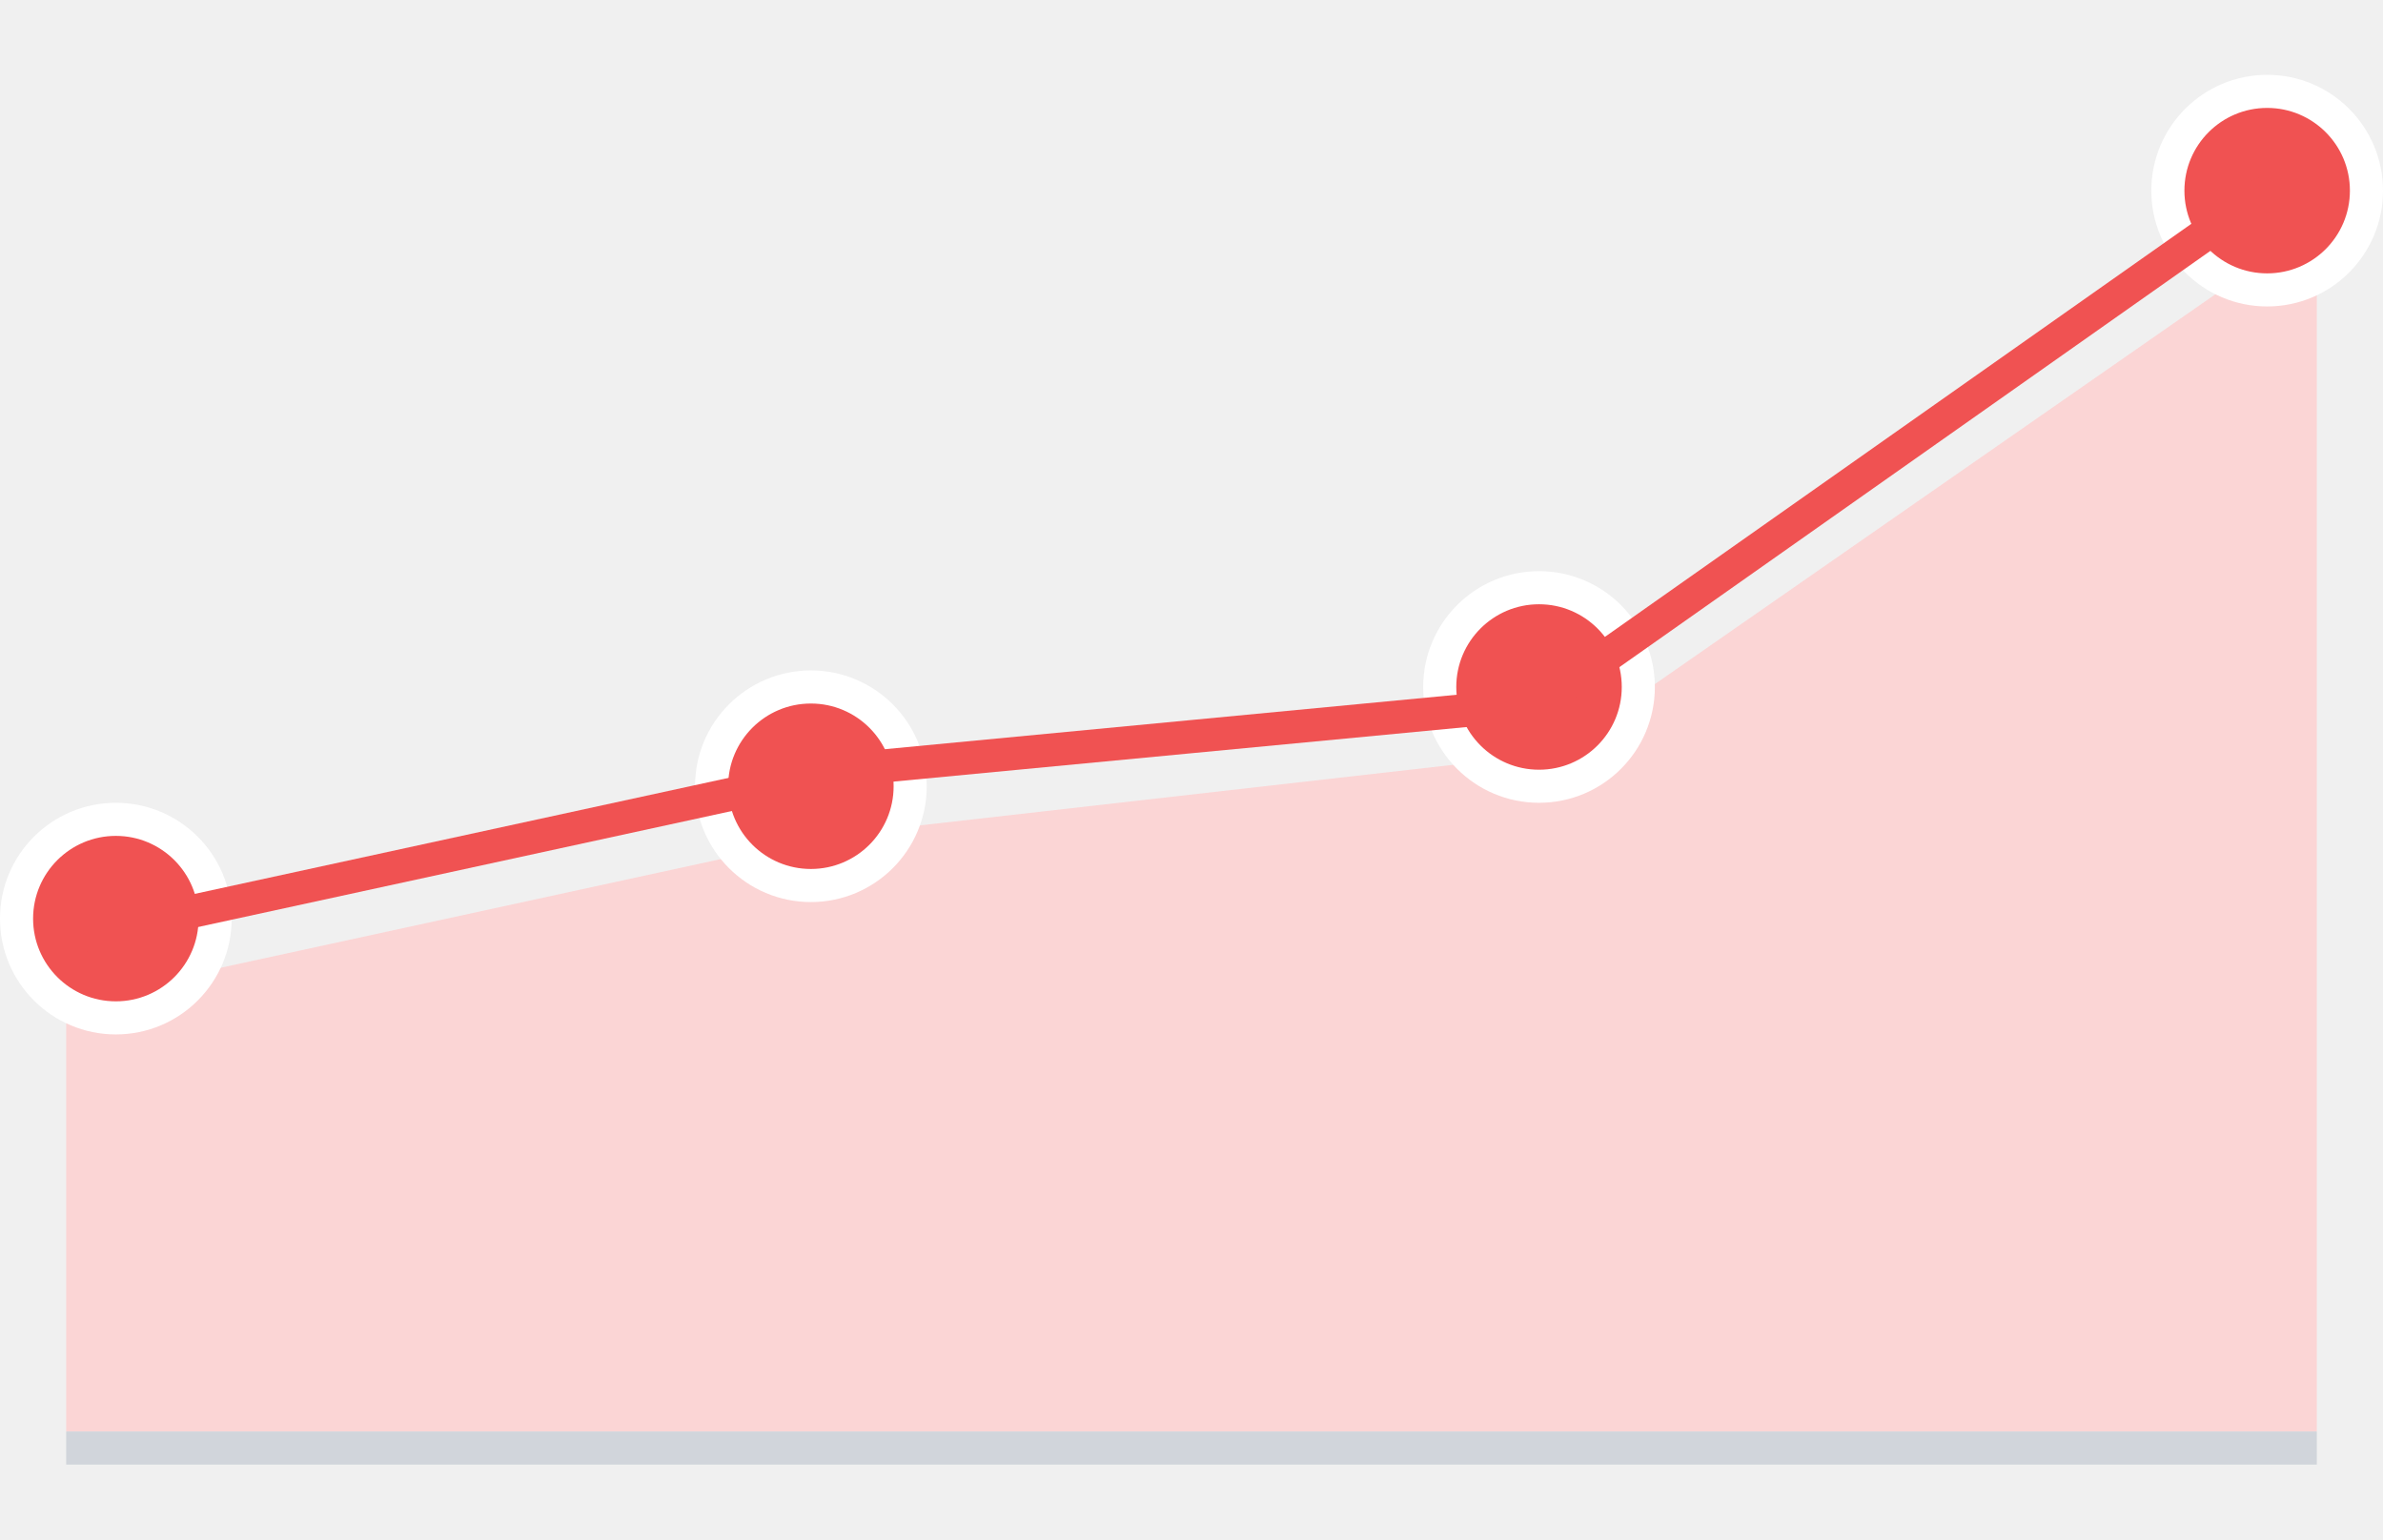
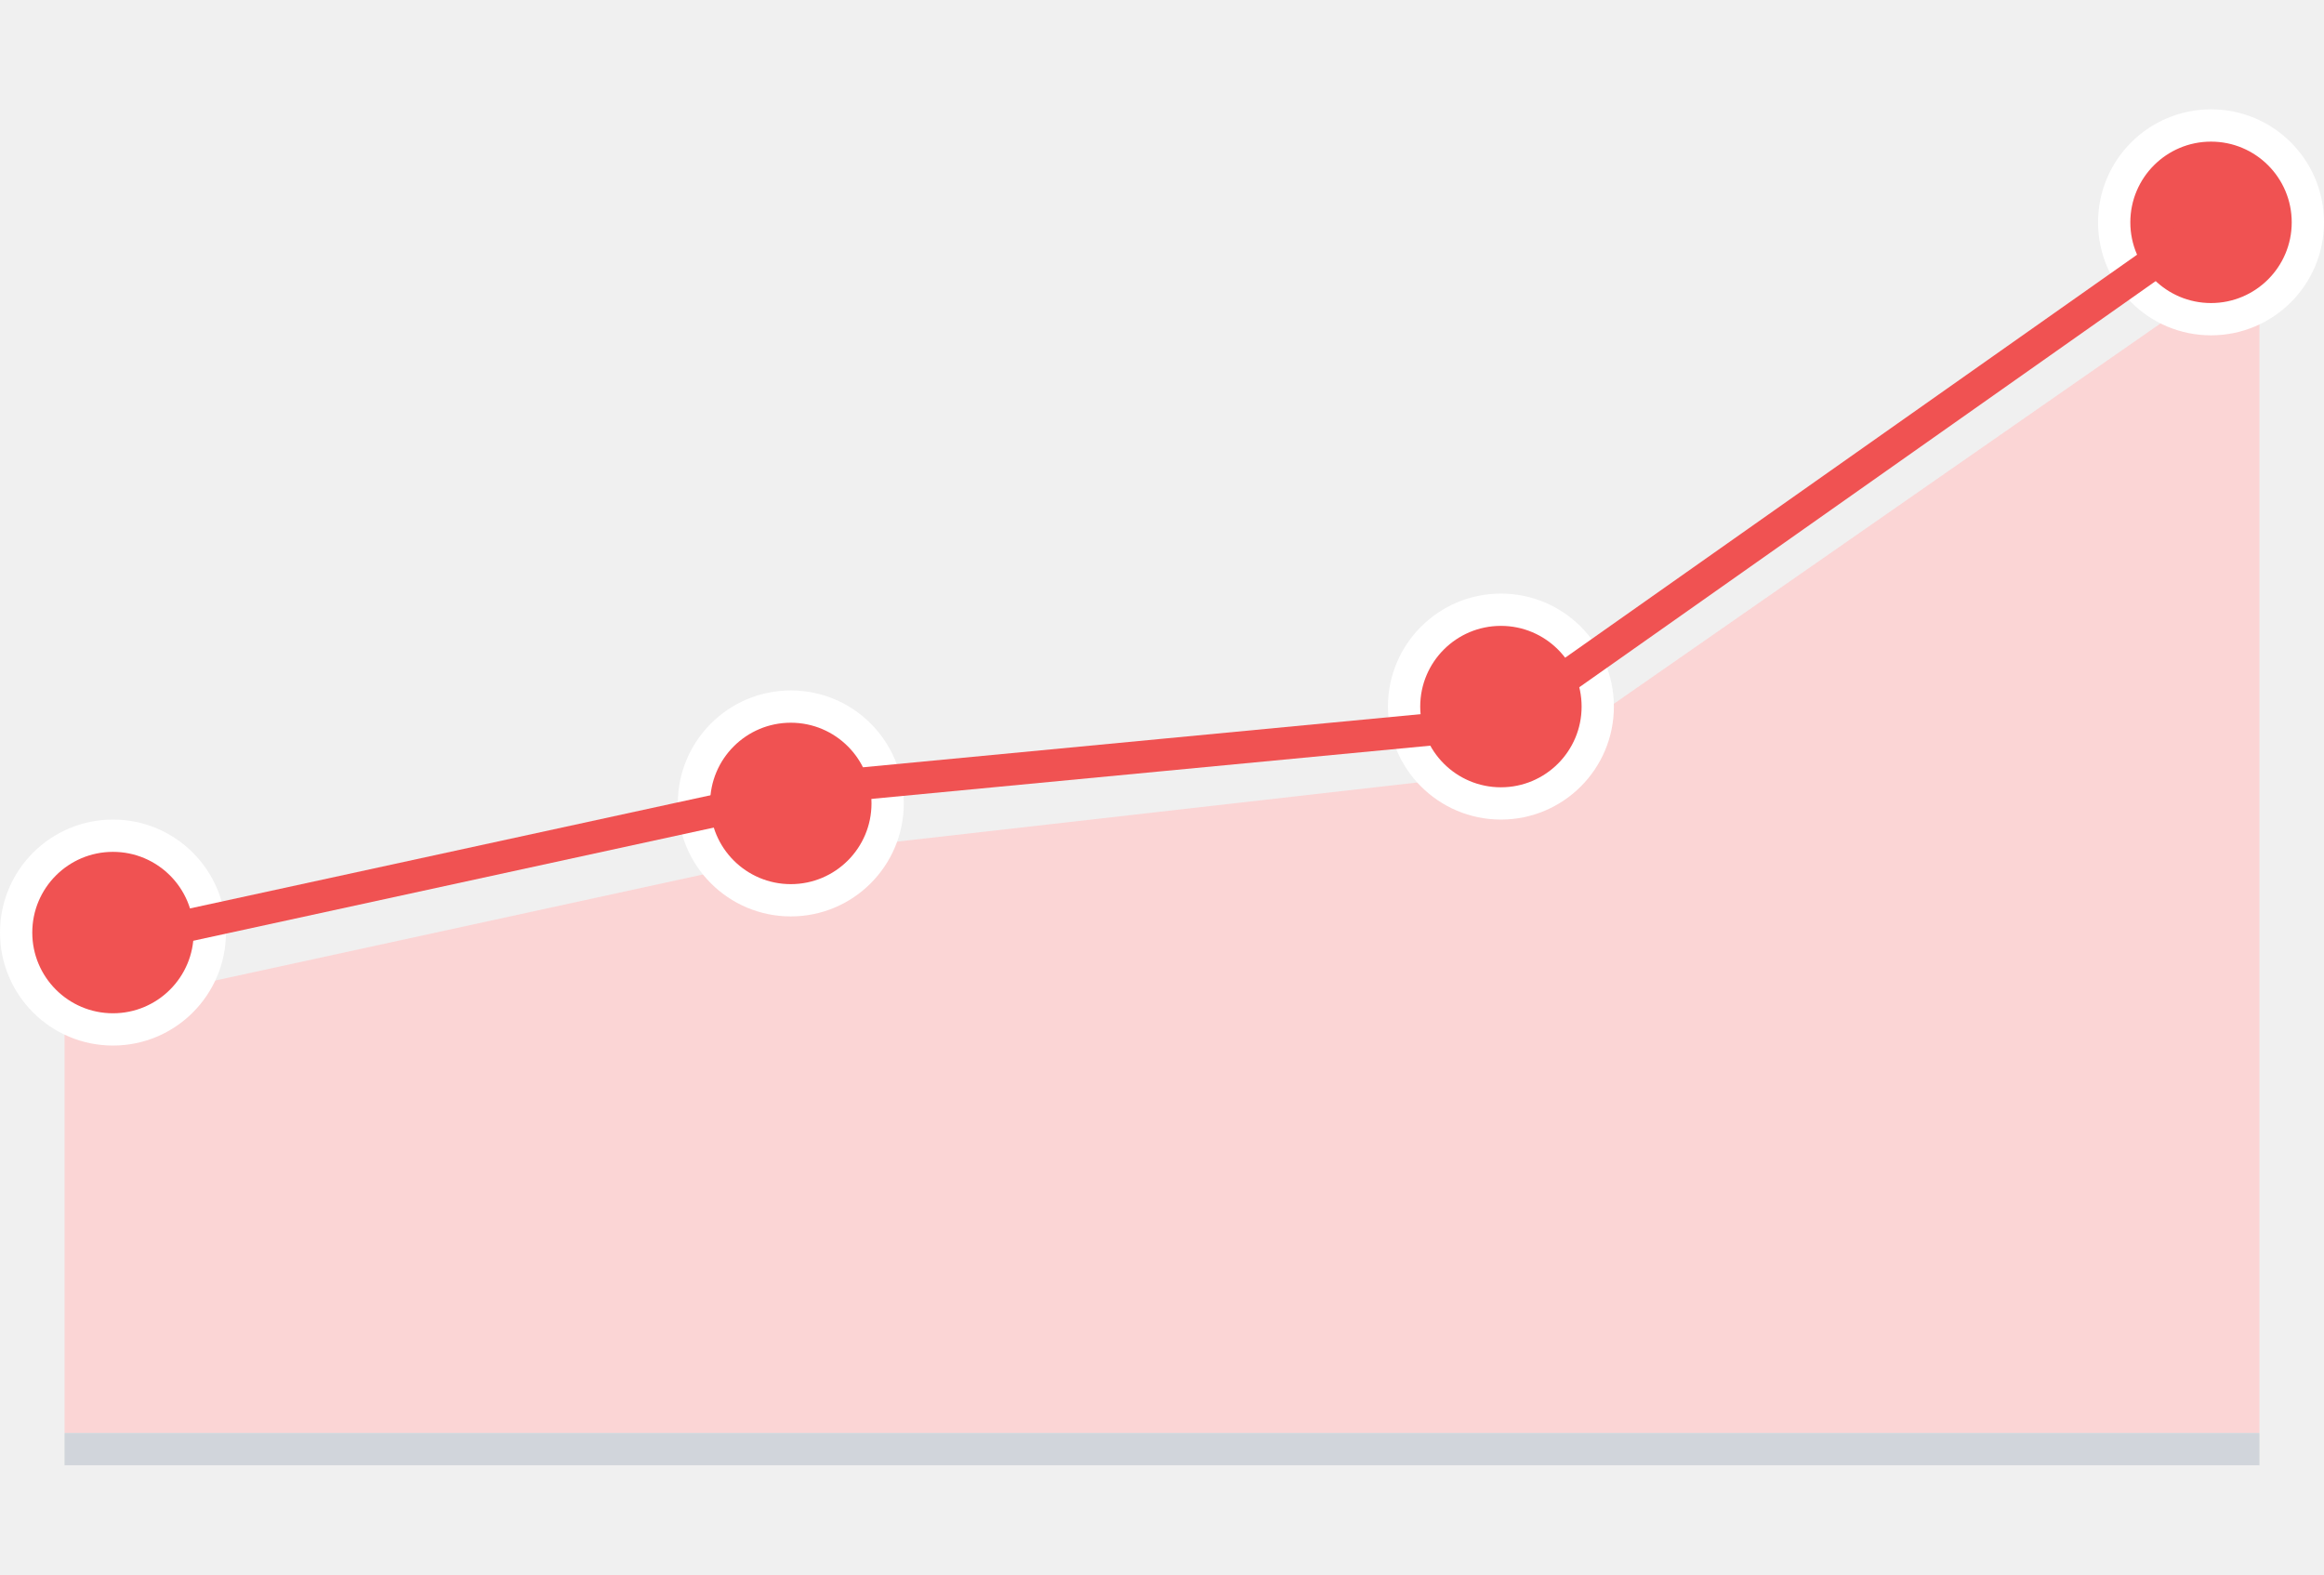
- <svg xmlns="http://www.w3.org/2000/svg" width="65" height="42" viewBox="0 0 72 42" fill="none">
+ <svg xmlns="http://www.w3.org/2000/svg" width="62" height="42" viewBox="0 0 72 42" fill="none">
  <path d="M70 41H2V28L25 23L47 20.5L70 4.5V41Z" fill="#FBD5D5" />
  <rect x="2" y="41" width="68" height="1" fill="#D1D5DB" />
  <circle cx="24.5" cy="21.5" r="3" fill="#F05252" stroke="white" />
  <circle cx="3.5" cy="25.5" r="3" fill="#F05252" stroke="white" />
  <circle cx="46.5" cy="18.5" r="3" fill="#F05252" stroke="white" />
  <circle cx="68.5" cy="3.5" r="3" fill="#F05252" stroke="white" />
  <path d="M2.5 26L25.5 21L46.5 19L68.5 3.5" stroke="#F05252" />
</svg>
